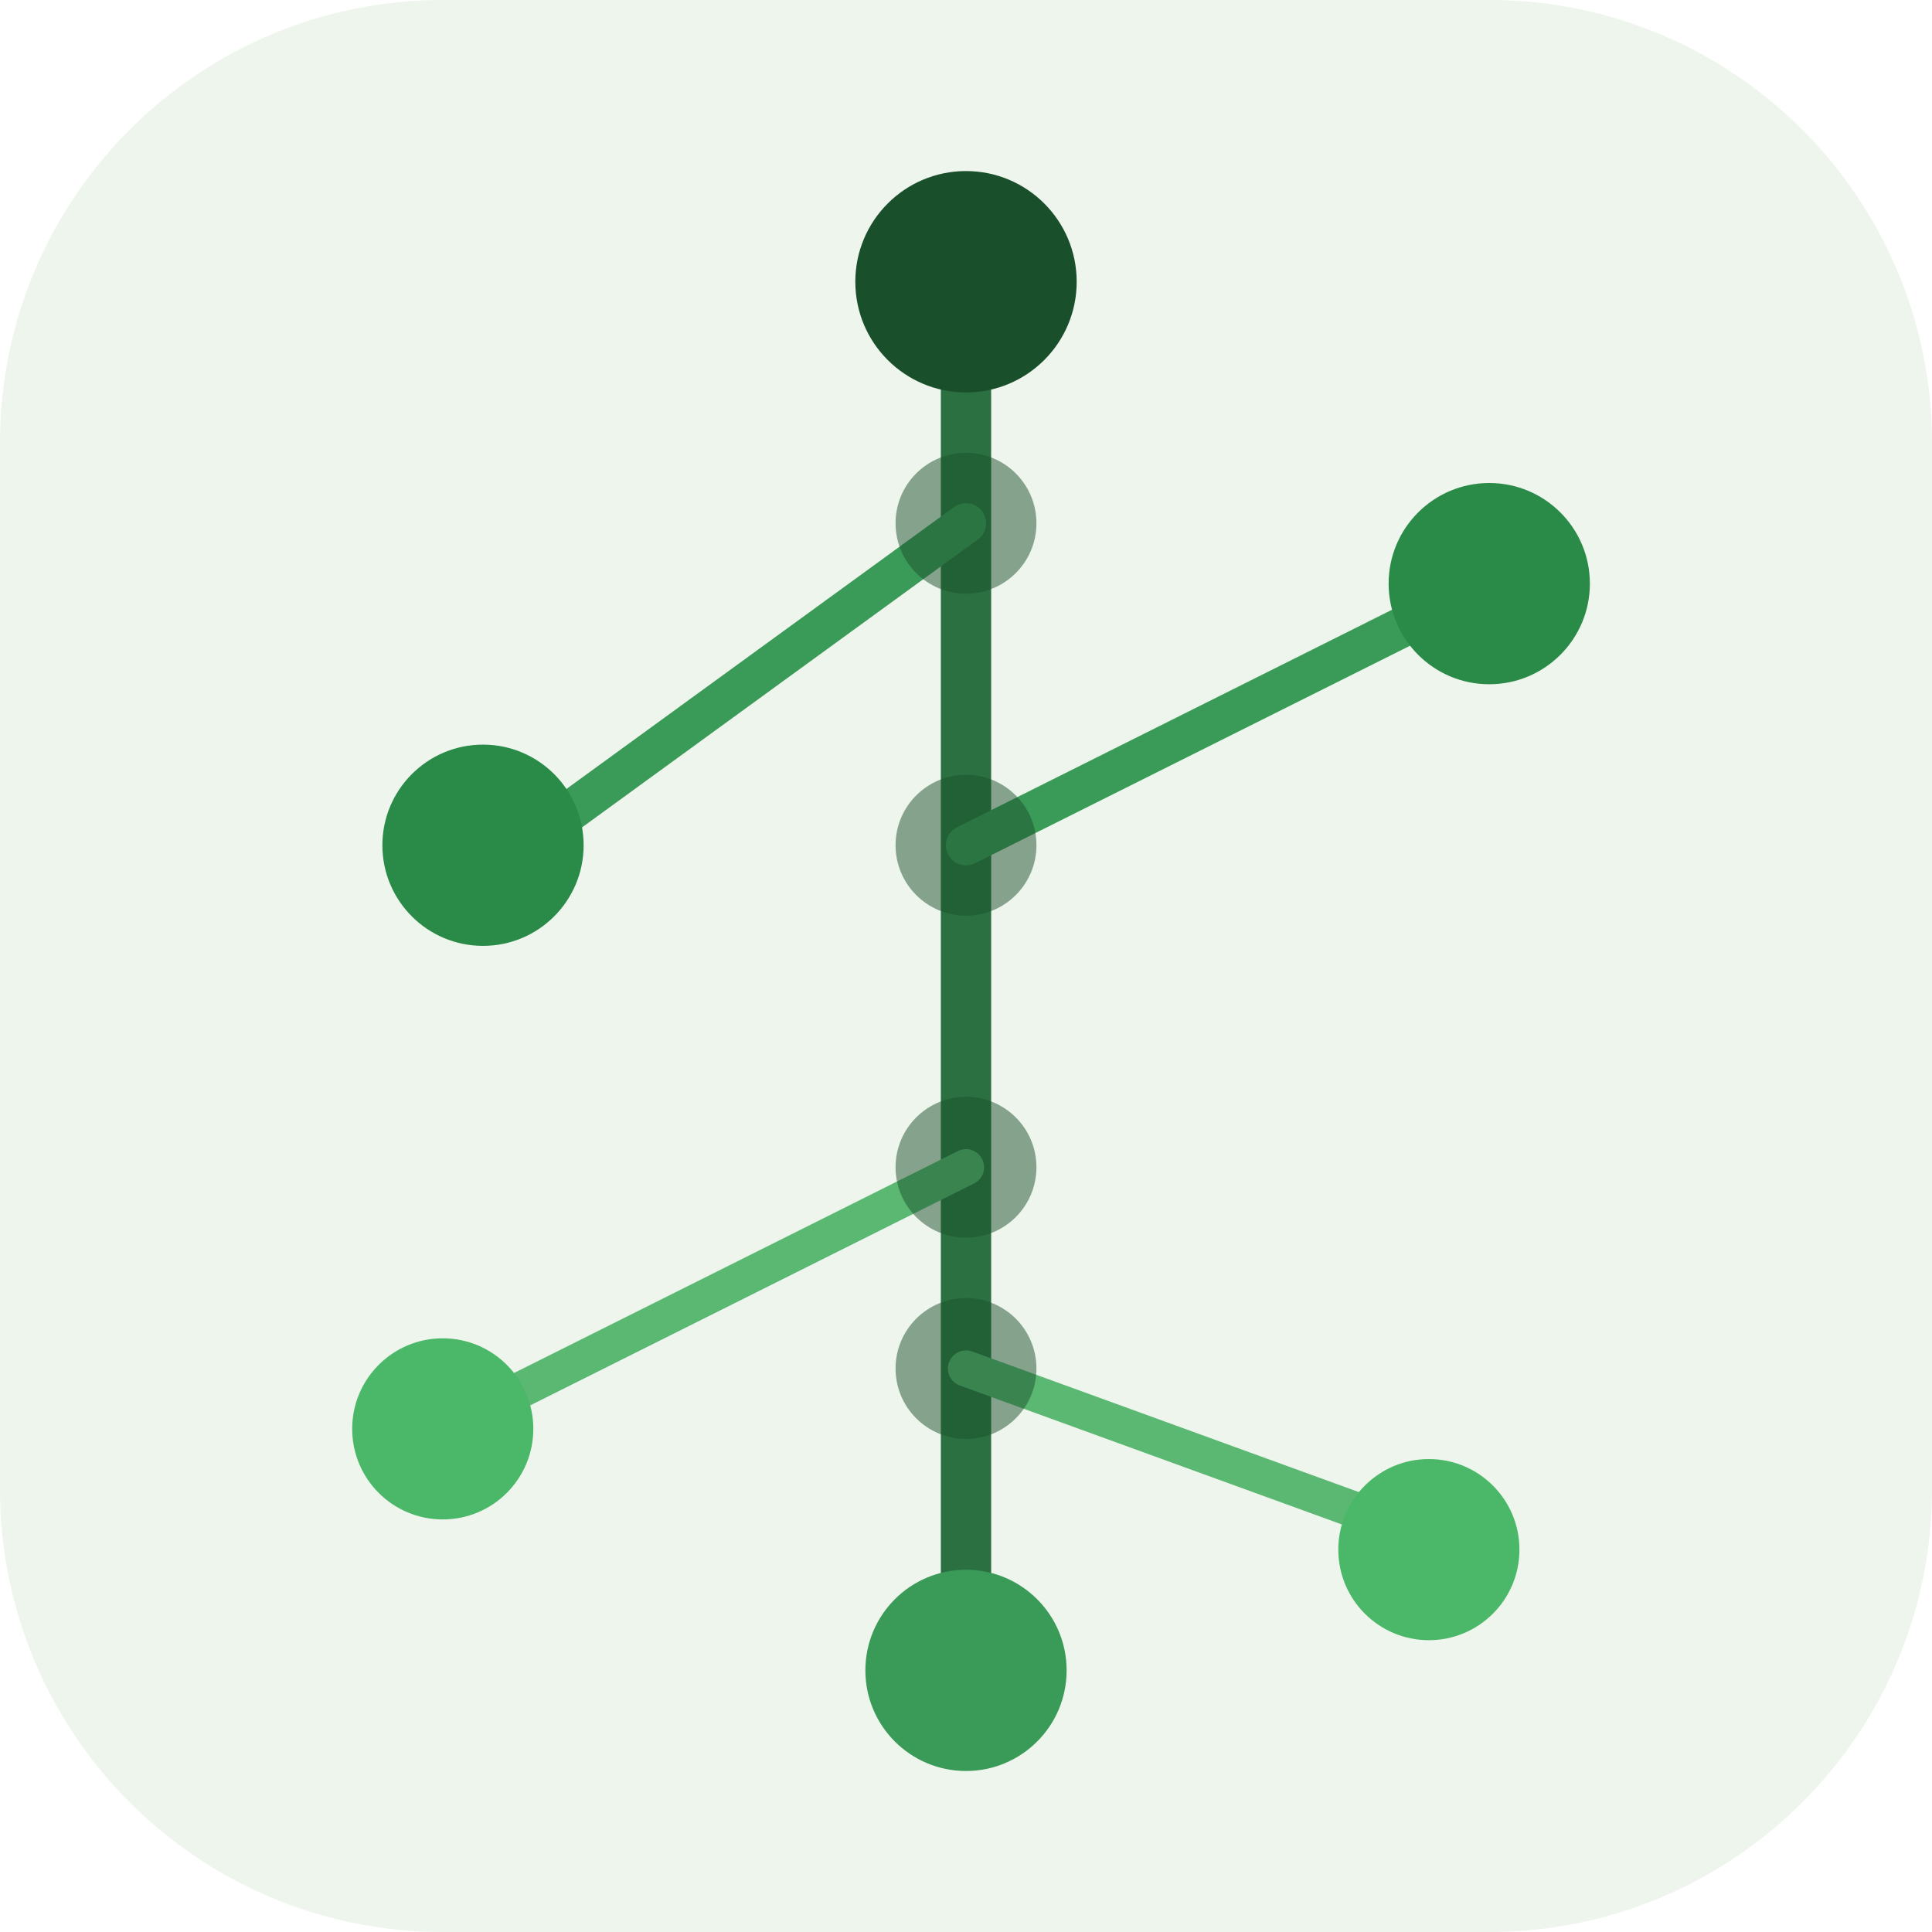
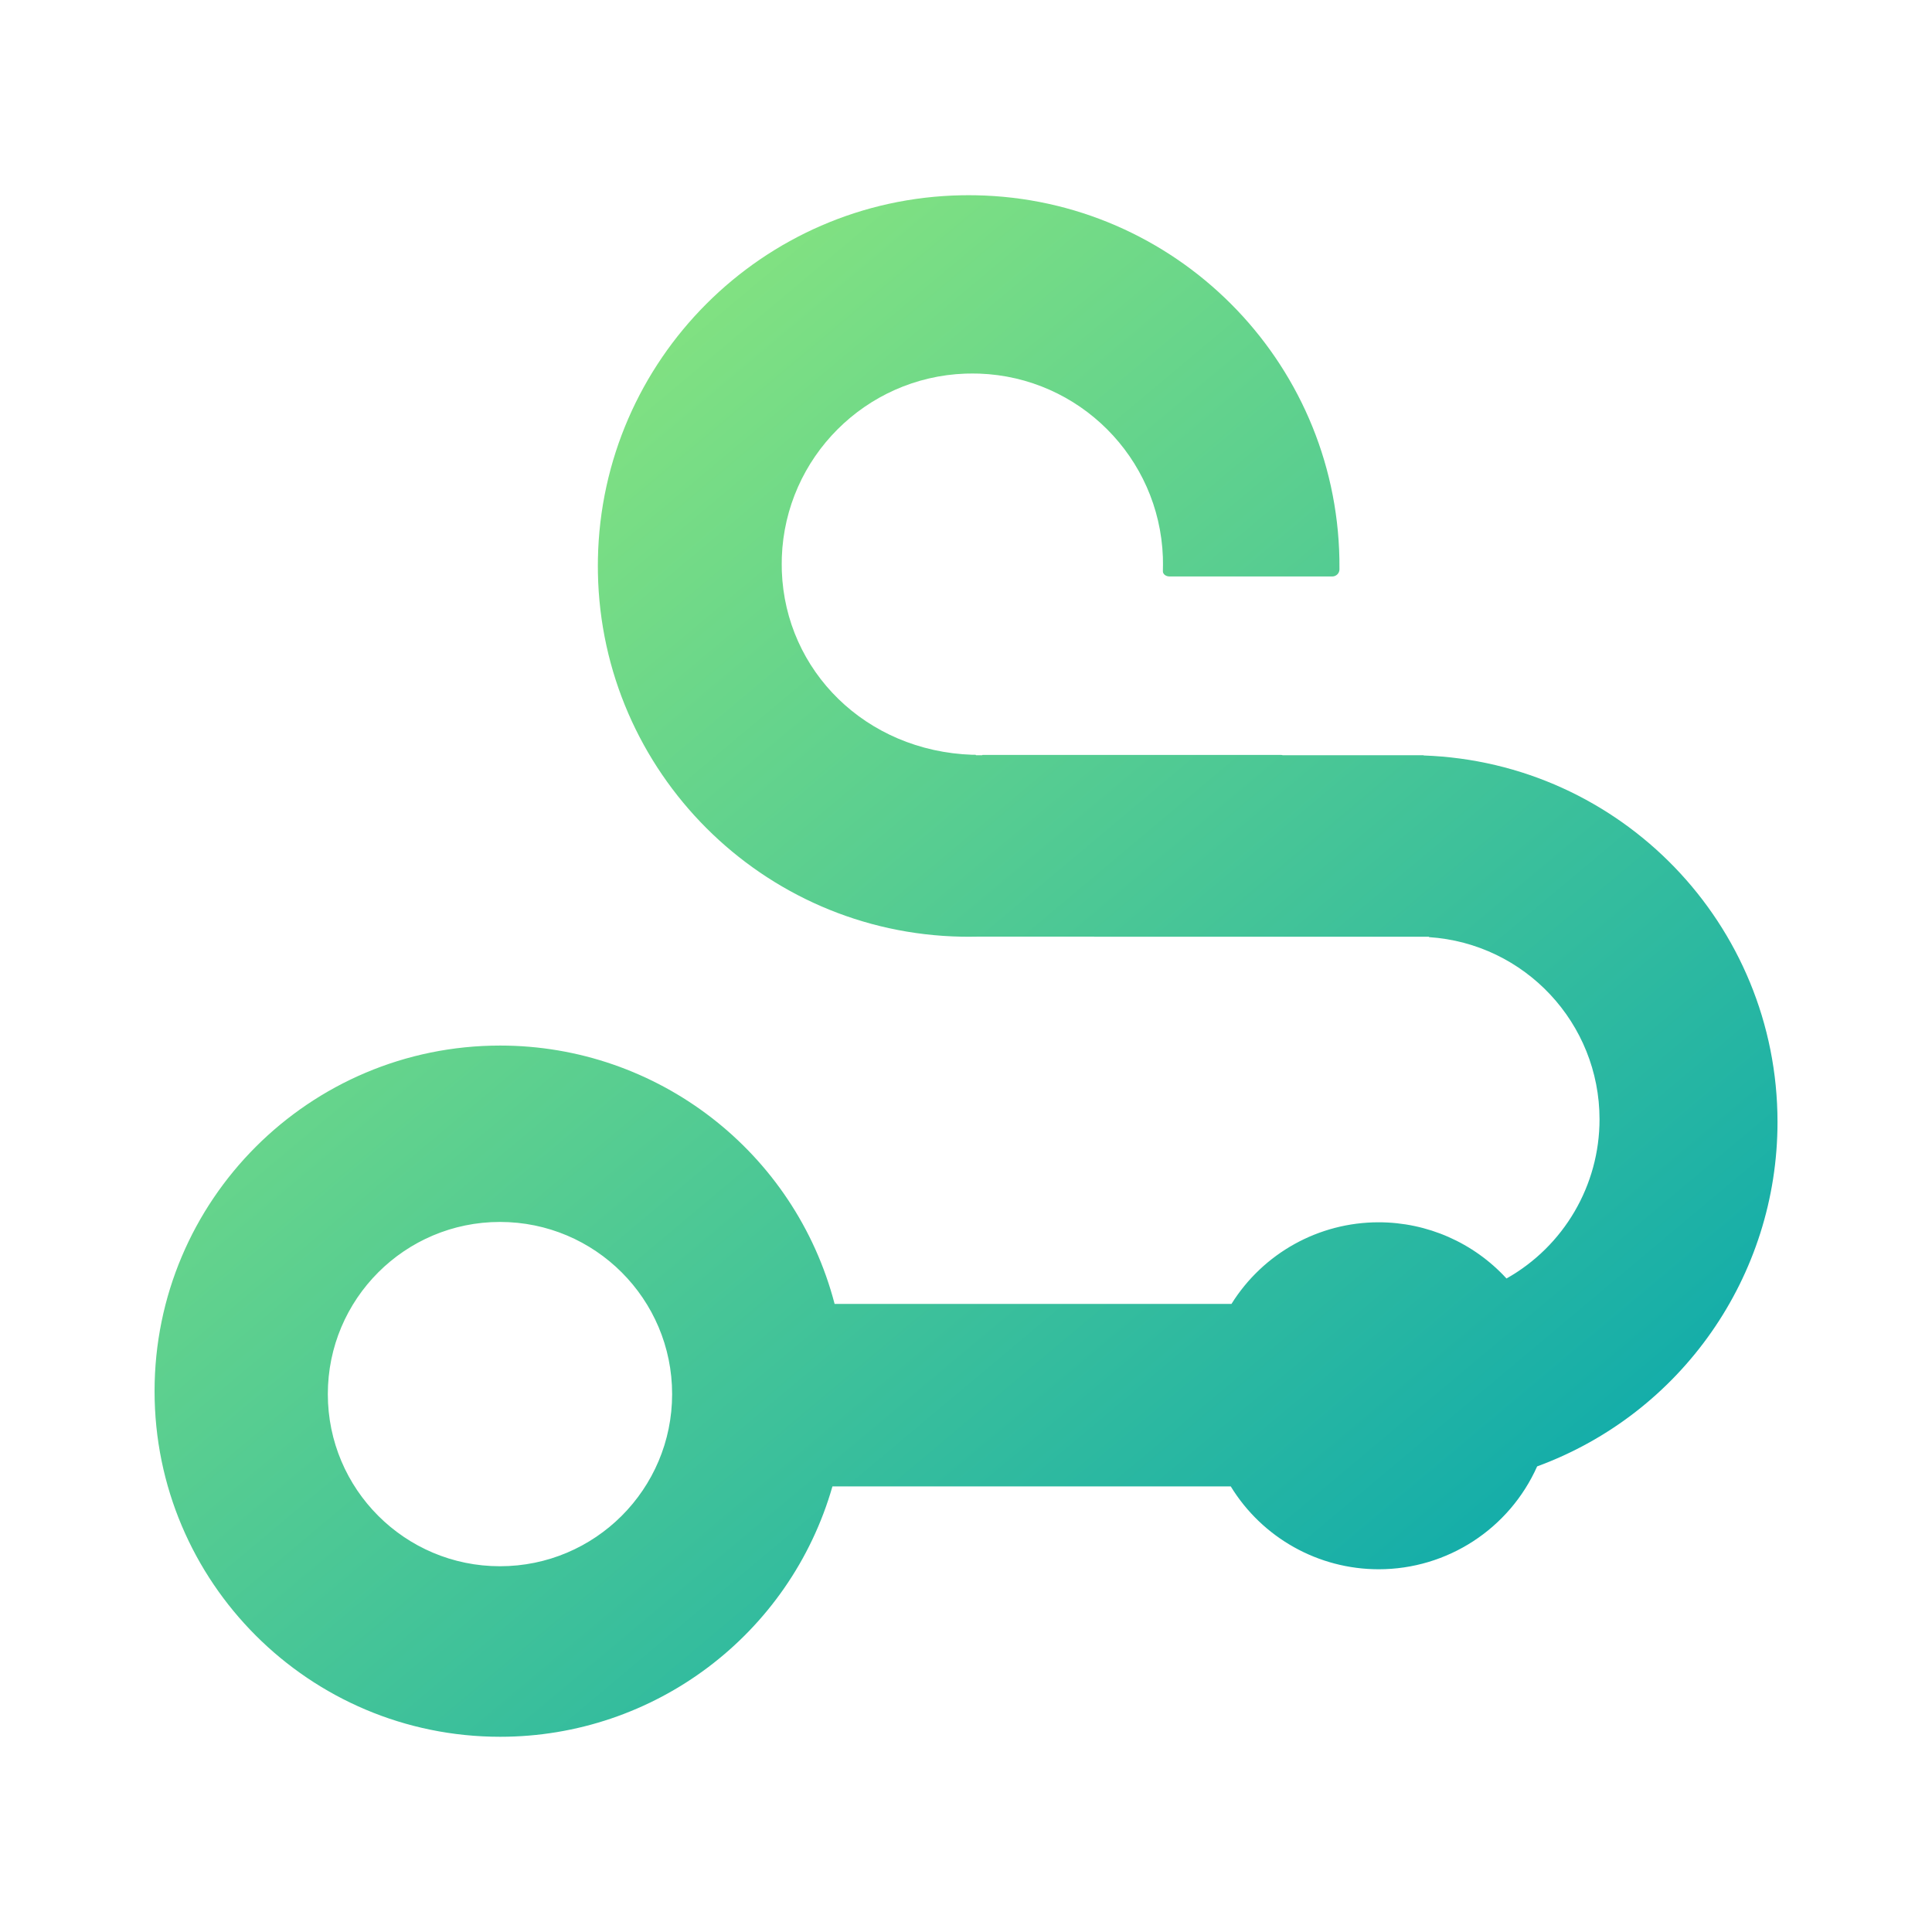
<svg xmlns="http://www.w3.org/2000/svg" viewBox="0 0 96 96" role="img" aria-label="Clemvion">
-   <rect width="96" height="96" rx="22" fill="#eef5ec" />
-   <line x1="48" y1="14" x2="48" y2="82" stroke="#2a7040" stroke-width="2.5" stroke-linecap="round" />
-   <line x1="48" y1="26" x2="26" y2="42" stroke="#3a9a58" stroke-width="2" stroke-linecap="round" />
-   <line x1="48" y1="42" x2="72" y2="30" stroke="#3a9a58" stroke-width="2" stroke-linecap="round" />
-   <line x1="48" y1="58" x2="24" y2="70" stroke="#5ab872" stroke-width="1.8" stroke-linecap="round" />
-   <line x1="48" y1="68" x2="70" y2="76" stroke="#5ab872" stroke-width="1.8" stroke-linecap="round" />
-   <circle cx="48" cy="14" r="5.5" fill="#1a4f2c" />
-   <circle cx="24" cy="42" r="5" fill="#2a8a48" />
-   <circle cx="74" cy="29" r="5" fill="#2a8a48" />
-   <circle cx="22" cy="71" r="4.5" fill="#4ab868" />
-   <circle cx="71" cy="77" r="4.5" fill="#4ab868" />
-   <circle cx="48" cy="83" r="5" fill="#3a9a58" />
-   <circle cx="48" cy="26" r="3.5" fill="#1a4f2c" opacity="0.5" />
-   <circle cx="48" cy="42" r="3.5" fill="#1a4f2c" opacity="0.5" />
-   <circle cx="48" cy="58" r="3.5" fill="#1a4f2c" opacity="0.5" />
-   <circle cx="48" cy="68" r="3.5" fill="#1a4f2c" opacity="0.5" />
+   <defs>
+     <linearGradient id="cv-grad" gradientUnits="userSpaceOnUse" x1="69.856" y1="105.446" x2="30.467" y2="58.503">
+       <stop offset="0" stop-color="#12acaa" />
+       <stop offset="1" stop-color="#8be67e" />
+     </linearGradient>
+   </defs>
+   <g transform="translate(7.68 9.70) scale(1.316)">
+     <g transform="translate(-19.52181 -52.87071)">
+       <path fill="url(#cv-grad)" d="m 49.995,52.873 c -7.522,0.139 -13.593,6.211 -13.733,13.732 -0.003,0.146 -0.003,0.383 0,0.529 0.139,7.522 6.211,13.594 13.733,13.733 0.146,0.003 0.383,0.003 0.529,0 0.018,-3.38e-4 0.036,-6.25e-4 0.054,-10e-4 h 4.422 a 13.85,13.85 0 0 0 -0.002,0.003 h 12.131 0.114 0.399 v 0.015 a 6.896,6.896 0 0 1 6.439,6.88 6.896,6.896 0 0 1 -3.513,6.009 6.55,6.55 0 0 0 -4.827,-2.122 6.55,6.55 0 0 0 -5.557,3.082 H 45.199 A 13.05,13.05 0 0 0 32.572,84.978 13.05,13.05 0 0 0 19.522,98.028 13.05,13.05 0 0 0 32.572,111.077 13.05,13.05 0 0 0 45.117,101.624 h 15.04 a 6.55,6.55 0 0 0 5.585,3.128 6.55,6.55 0 0 0 5.983,-3.884 A 13.85,13.85 0 0 0 80.801,87.866 13.85,13.85 0 0 0 67.439,74.025 v -0.009 h -5.318 c -0.022,-0.008 -0.049,-0.012 -0.08,-0.012 H 50.784 a 0.187,0.187 0 0 1 -0.014,0.012 H 50.54 a 0.187,0.187 0 0 1 -0.02,-0.018 l -0.12,10e-4 c -4.03,-0.14 -7.059,-3.169 -7.194,-6.934 -0.005,-0.146 -0.005,-0.383 0,-0.529 0.136,-3.765 3.165,-6.793 6.93,-6.929 0.146,-0.005 0.383,-0.005 0.529,0 3.765,0.136 6.792,3.164 6.929,6.929 0.005,0.146 0.005,0.383 0,0.529 -0.004,0.111 0.108,0.201 0.254,0.201 h 6.143 c 0.146,0 0.268,-0.118 0.27,-0.265 6.97e-4,-0.072 6.32e-4,-0.25 -0.002,-0.396 -0.14,-7.522 -6.211,-13.593 -13.733,-13.732 -0.146,-0.003 -0.383,-0.003 -0.529,0 z M 32.564,91.638 a 6.5,6.5 0 0 1 6.5,6.5 6.5,6.5 0 0 1 -6.5,6.5 6.5,6.5 0 0 1 -6.5,-6.5 6.5,6.5 0 0 1 6.5,-6.5 z" />
+     </g>
+   </g>
</svg>
